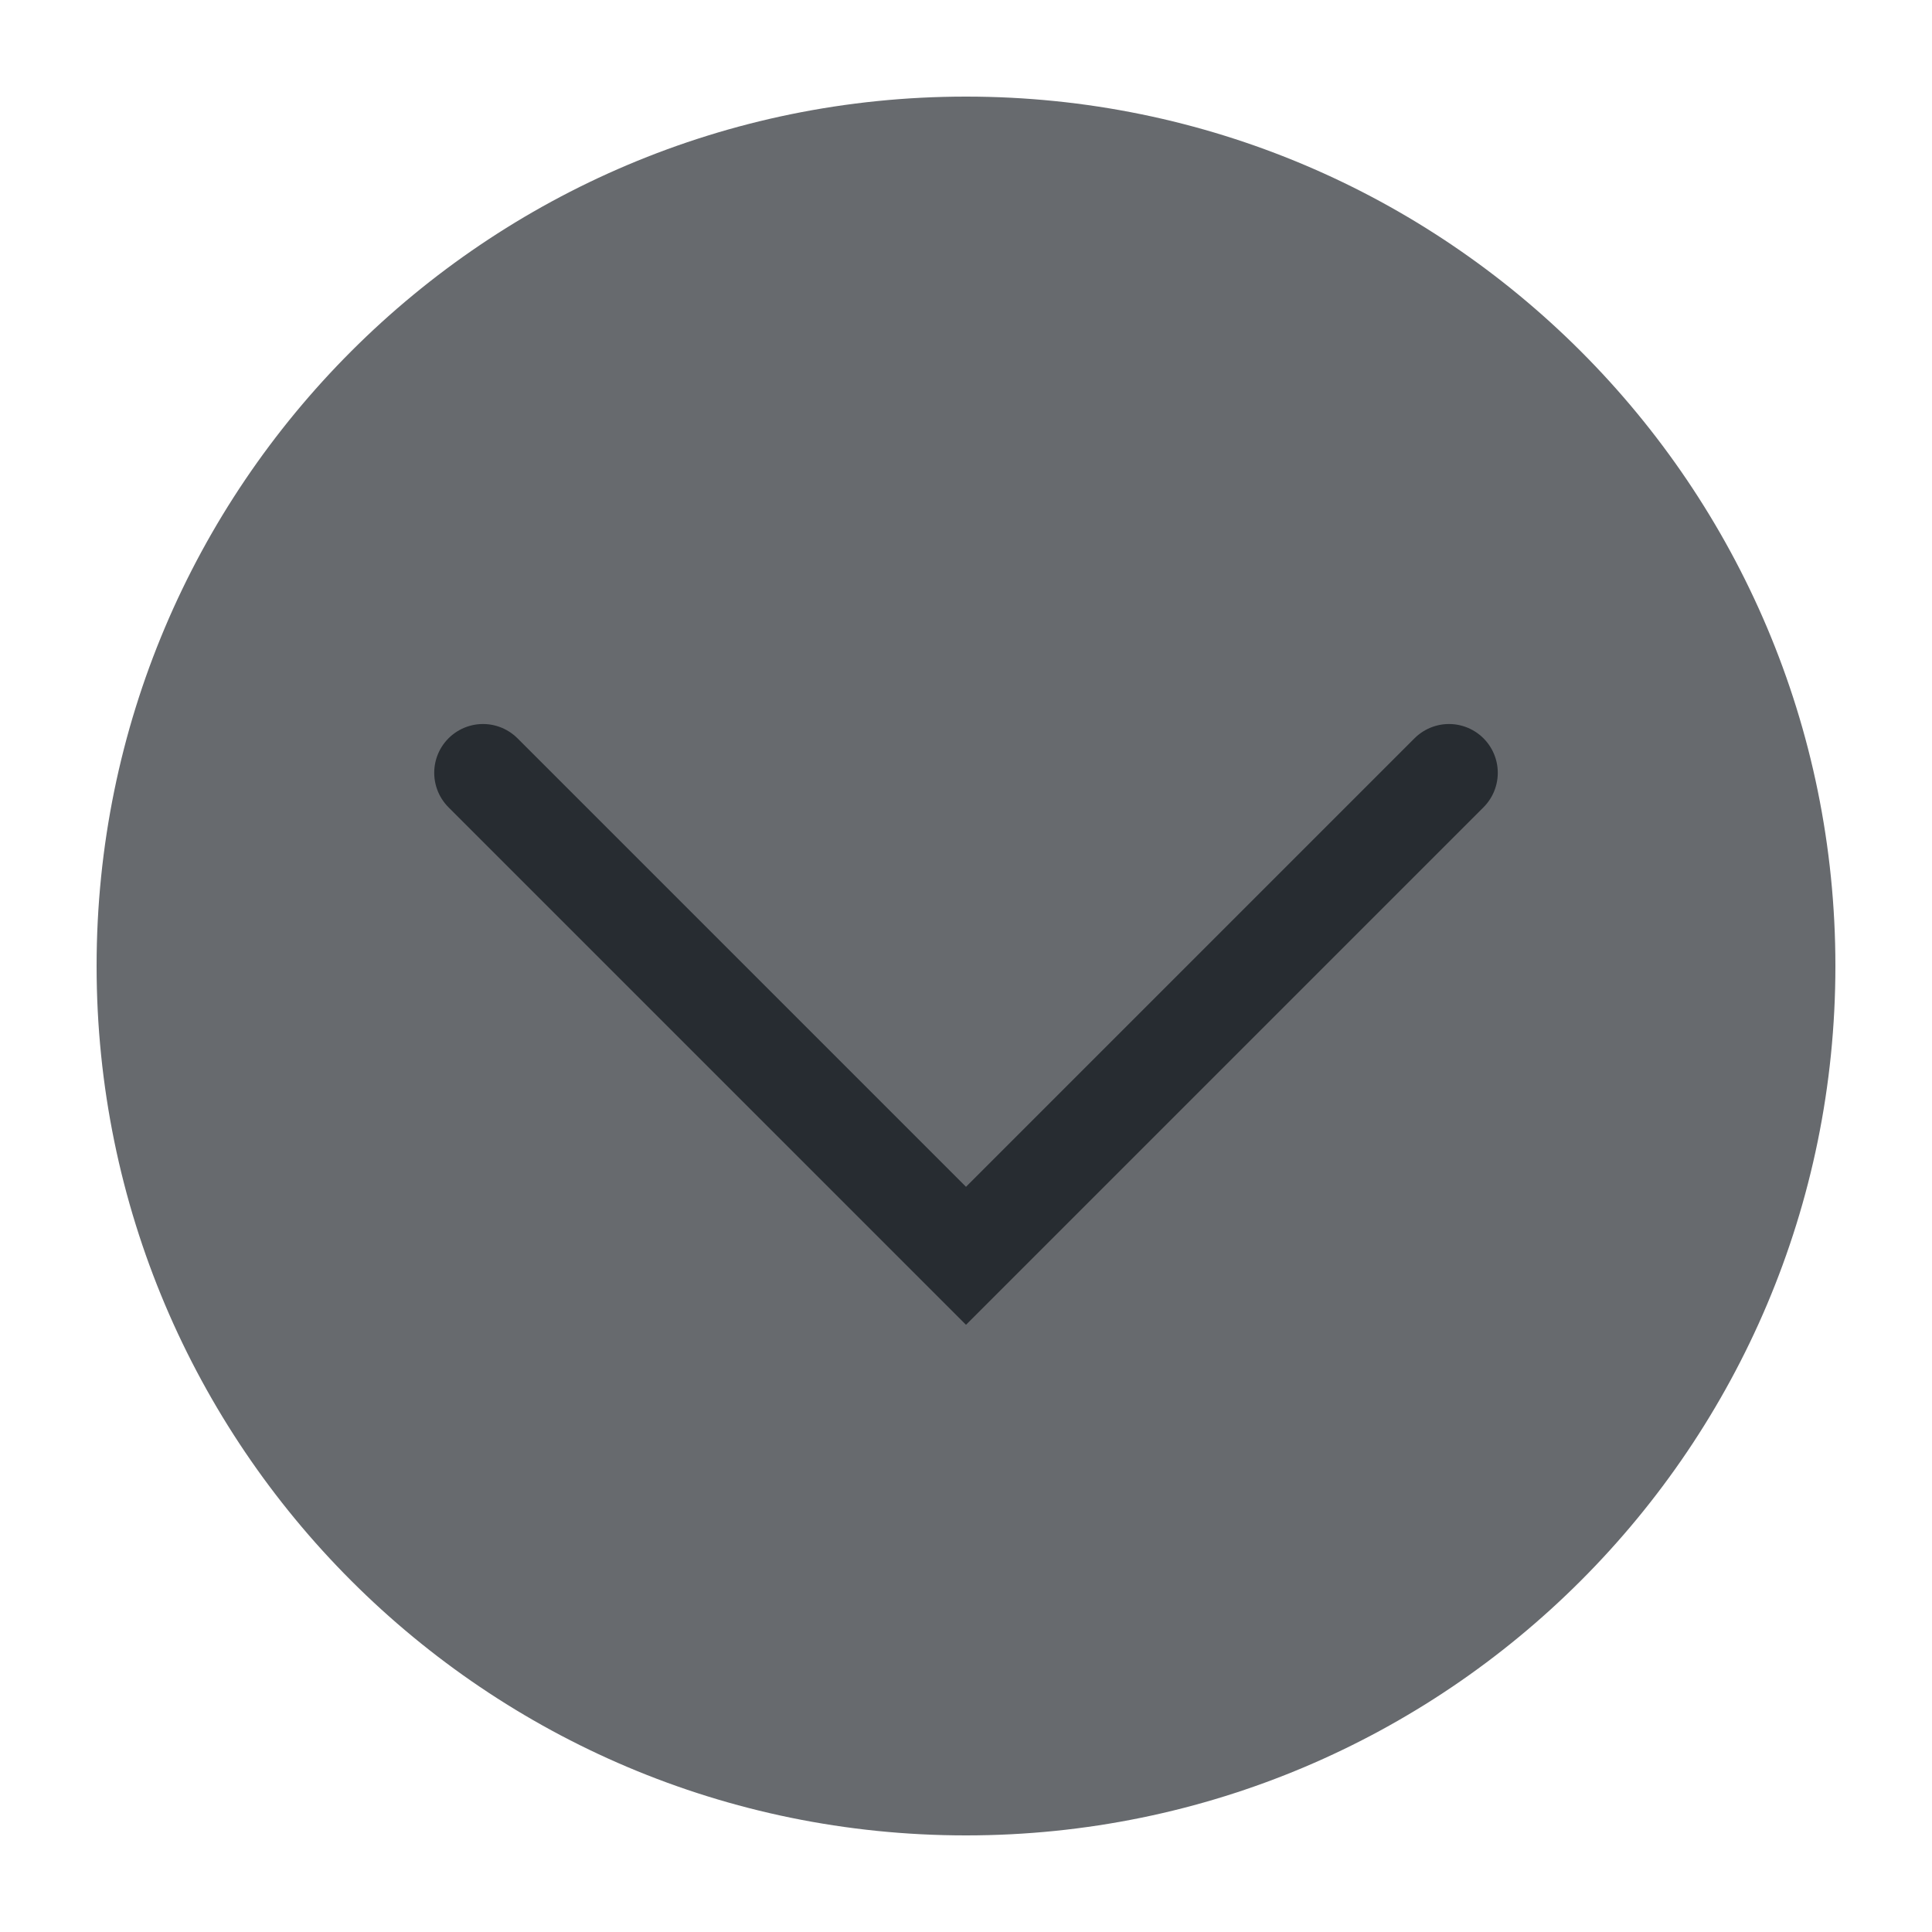
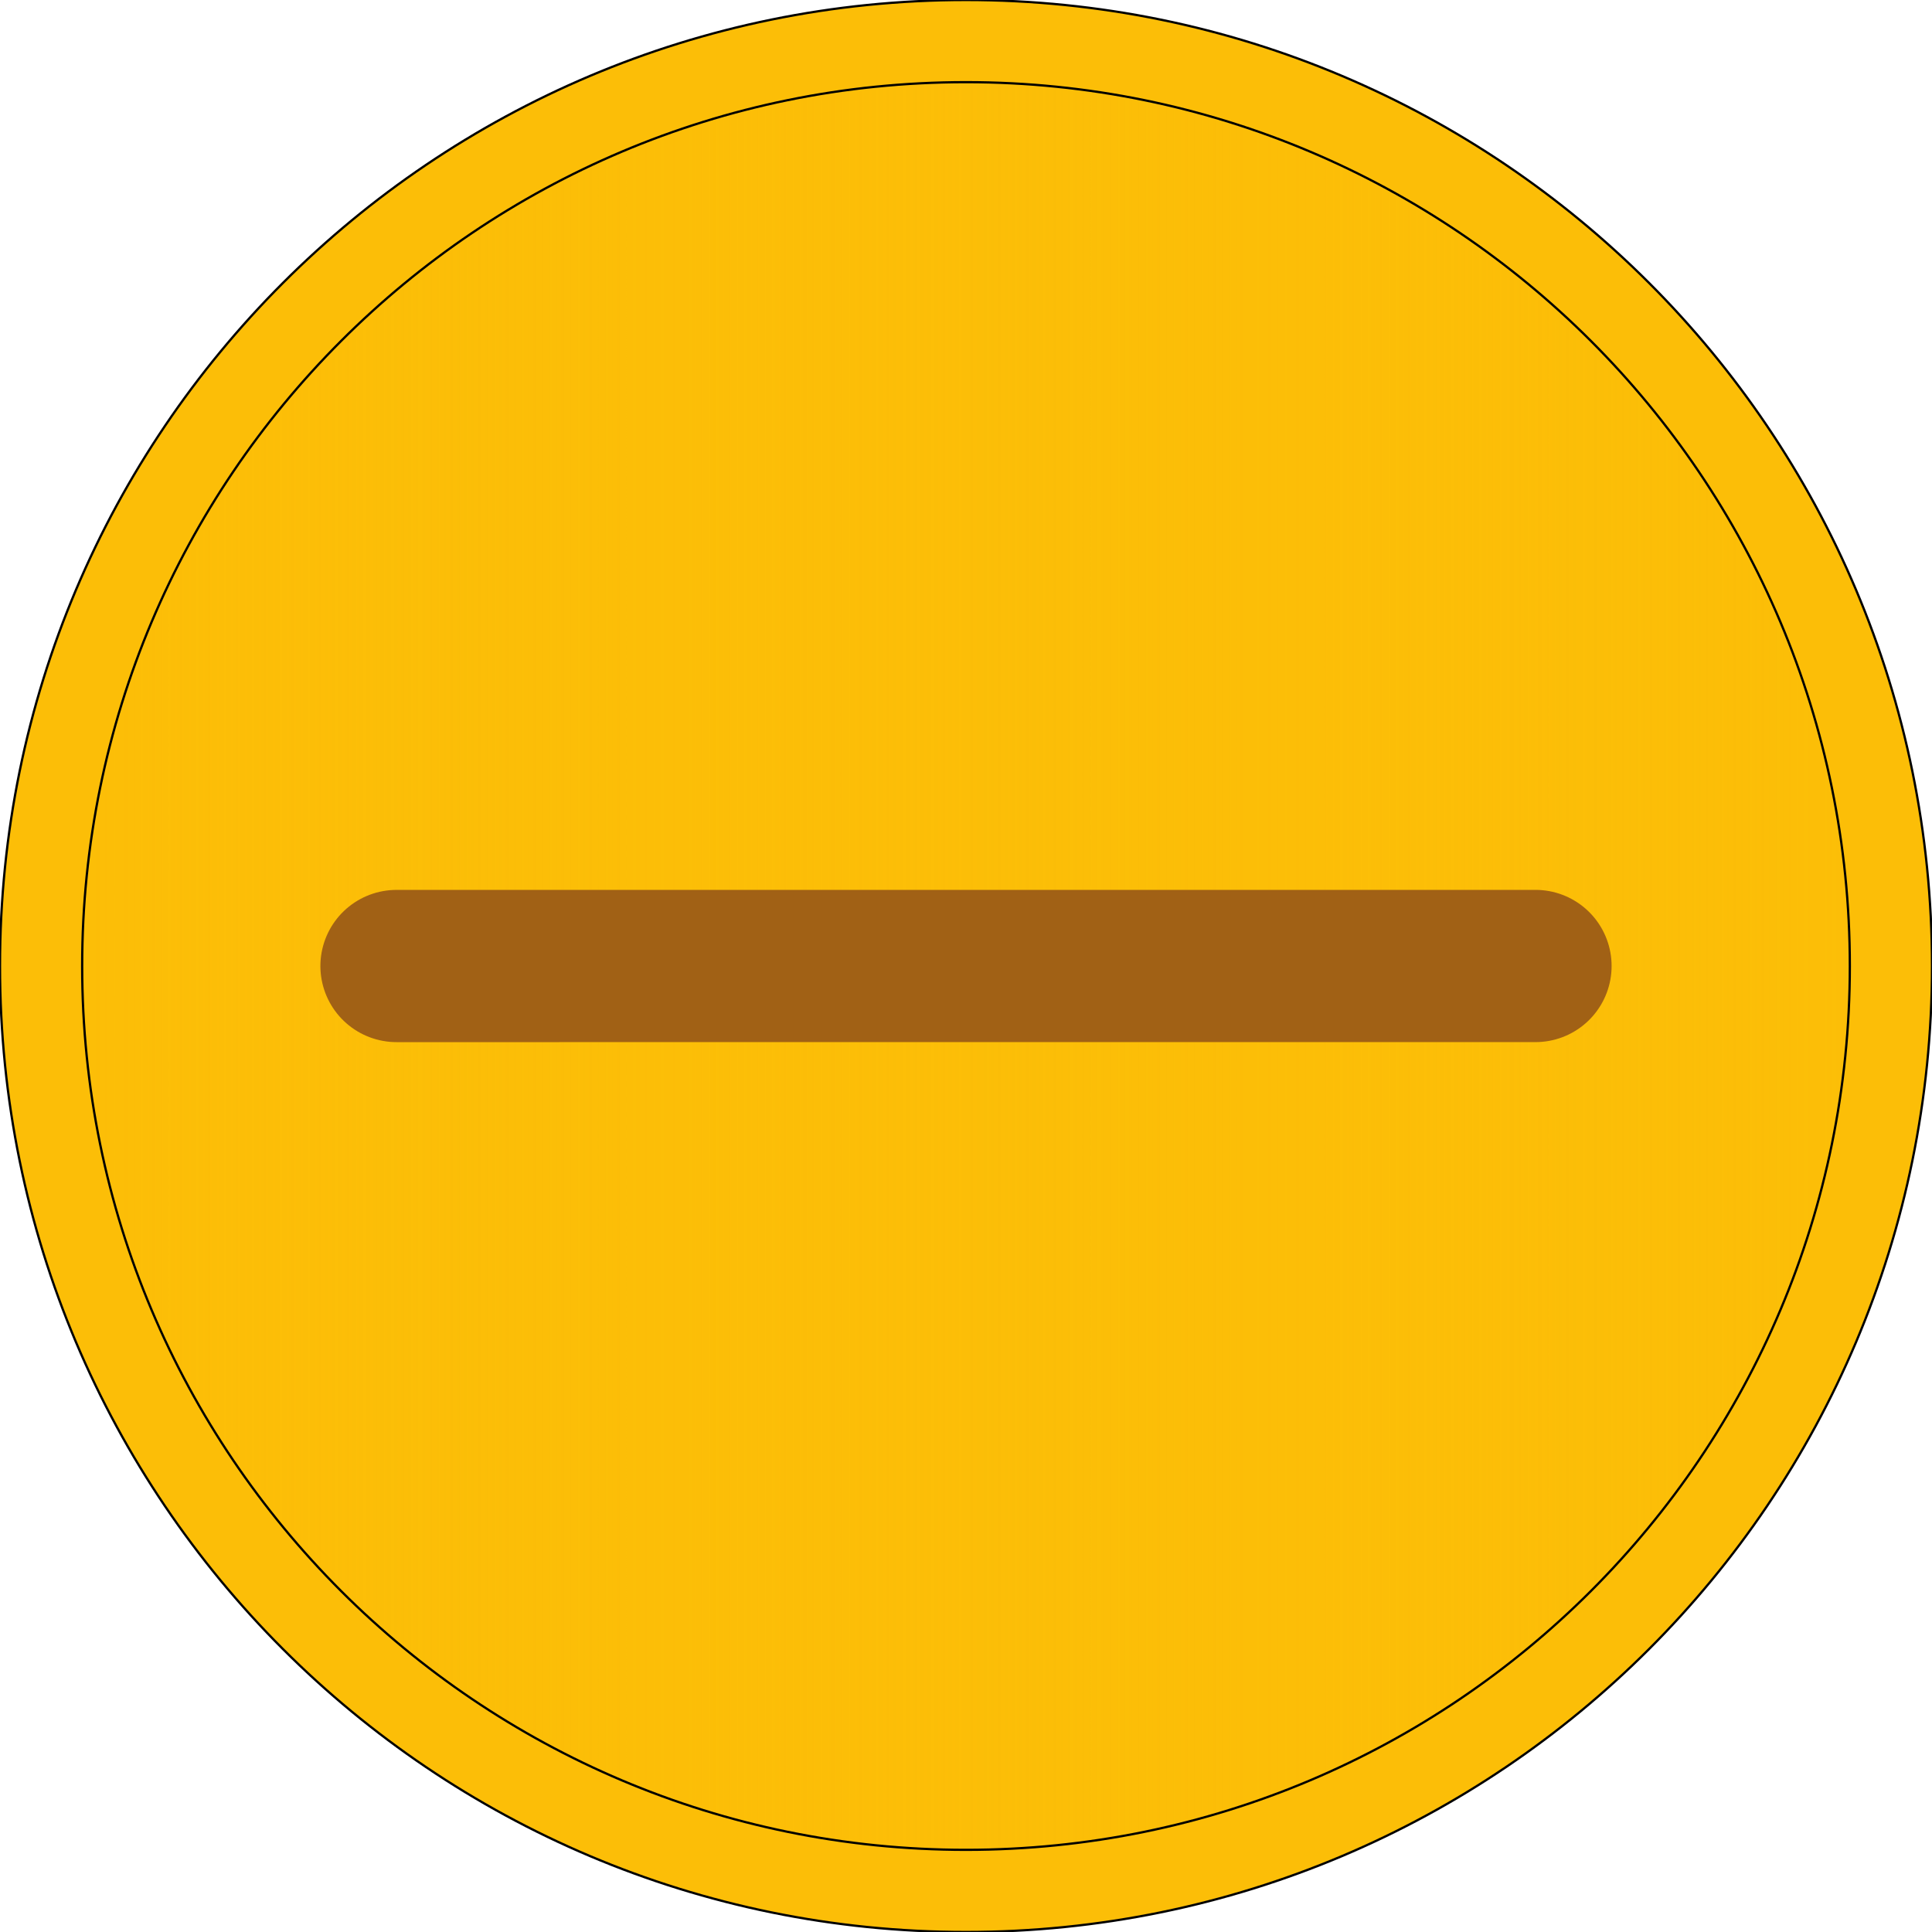
<svg xmlns="http://www.w3.org/2000/svg" viewBox="0 0 50 50" version="1.2" baseProfile="tiny">
  <defs>
- </defs>
+     <linearGradient gradientUnits="userSpaceOnUse" x1="47.742" y1="466.21" x2="882.037" y2="466.21" id="gradient1">
+       <stop offset="0" stop-color="#fcbe07" stop-opacity="1" />
+       <stop offset="1" stop-color="#fcbe07" stop-opacity="0" />
+     </linearGradient>
+   </defs>
  <g fill="none" stroke="black" stroke-width="1" fill-rule="evenodd" stroke-linecap="square" stroke-linejoin="bevel">
    <g fill="none" stroke="#000000" stroke-opacity="1" stroke-width="1" stroke-linecap="square" stroke-linejoin="bevel" transform="matrix(1,0,0,1,0,0)" font-family="Noto Sans" font-size="10" font-weight="400" font-style="normal">
</g>
-     <g fill="#676a6e" fill-opacity="1" stroke="none" transform="matrix(2.5,0,0,2.5,2.5,2.5)" font-family="Noto Sans" font-size="10" font-weight="400" font-style="normal">
-       <circle cx="9" cy="9" r="9" />
+     <g fill="#fcbe07" fill-opacity="1" stroke="#000000" stroke-opacity="1" stroke-width="1.067" stroke-linecap="butt" stroke-linejoin="miter" stroke-miterlimit="4" transform="matrix(0.0548333,0,0,-0.0548338,-0.491443,50.5641)" font-family="Noto Sans" font-size="10" font-weight="400" font-style="normal">
+       <path vector-effect="none" fill-rule="evenodd" d="M464.887,10.287 C716.691,10.287 920.817,214.413 920.817,466.208 C920.817,718.009 716.691,922.133 464.887,922.133 C213.088,922.133 8.963,718.009 8.963,466.208 C8.963,214.413 213.088,10.287 464.887,10.287 Z " />
    </g>
-     <g fill="none" stroke="#272c31" stroke-opacity="1" stroke-width="1.01" stroke-linecap="round" stroke-linejoin="miter" stroke-miterlimit="2" transform="matrix(2.5,0,0,2.5,2.5,2.5)" font-family="Noto Sans" font-size="10" font-weight="400" font-style="normal">
-       <polyline fill="none" vector-effect="none" points="4,7 9,12 14,7 " />
+     <g fill="url(#gradient1)" stroke="#000000" stroke-opacity="1" stroke-width="1.067" stroke-linecap="butt" stroke-linejoin="miter" stroke-miterlimit="4" transform="matrix(0.0548333,0,0,-0.0548338,-0.491443,50.5641)" font-family="Noto Sans" font-size="10" font-weight="400" font-style="normal">
+       <path vector-effect="none" fill-rule="evenodd" d="M464.887,49.062 C695.275,49.062 882.037,235.829 882.037,466.208 C882.037,696.596 695.275,883.358 464.887,883.358 C234.505,883.358 47.742,696.596 47.742,466.208 C47.742,235.829 234.505,49.062 464.887,49.062 Z " />
+     </g>
+     <g fill="#cd6e19" fill-opacity="1" stroke="#975616" stroke-opacity="1" stroke-width="71.846" stroke-linecap="round" stroke-linejoin="miter" stroke-miterlimit="4" transform="matrix(0.0548333,0,0,-0.0548338,-0.491443,50.5641)" font-family="Noto Sans" font-size="10" font-weight="400" font-style="normal" opacity="0.9">
+       <path vector-effect="none" fill-rule="evenodd" d="M196.105,466.205 L733.674,466.215 " />
    </g>
    <g fill="none" stroke="#000000" stroke-opacity="1" stroke-width="1" stroke-linecap="square" stroke-linejoin="bevel" transform="matrix(1,0,0,1,0,0)" font-family="Noto Sans" font-size="10" font-weight="400" font-style="normal">
</g>
  </g>
</svg>
